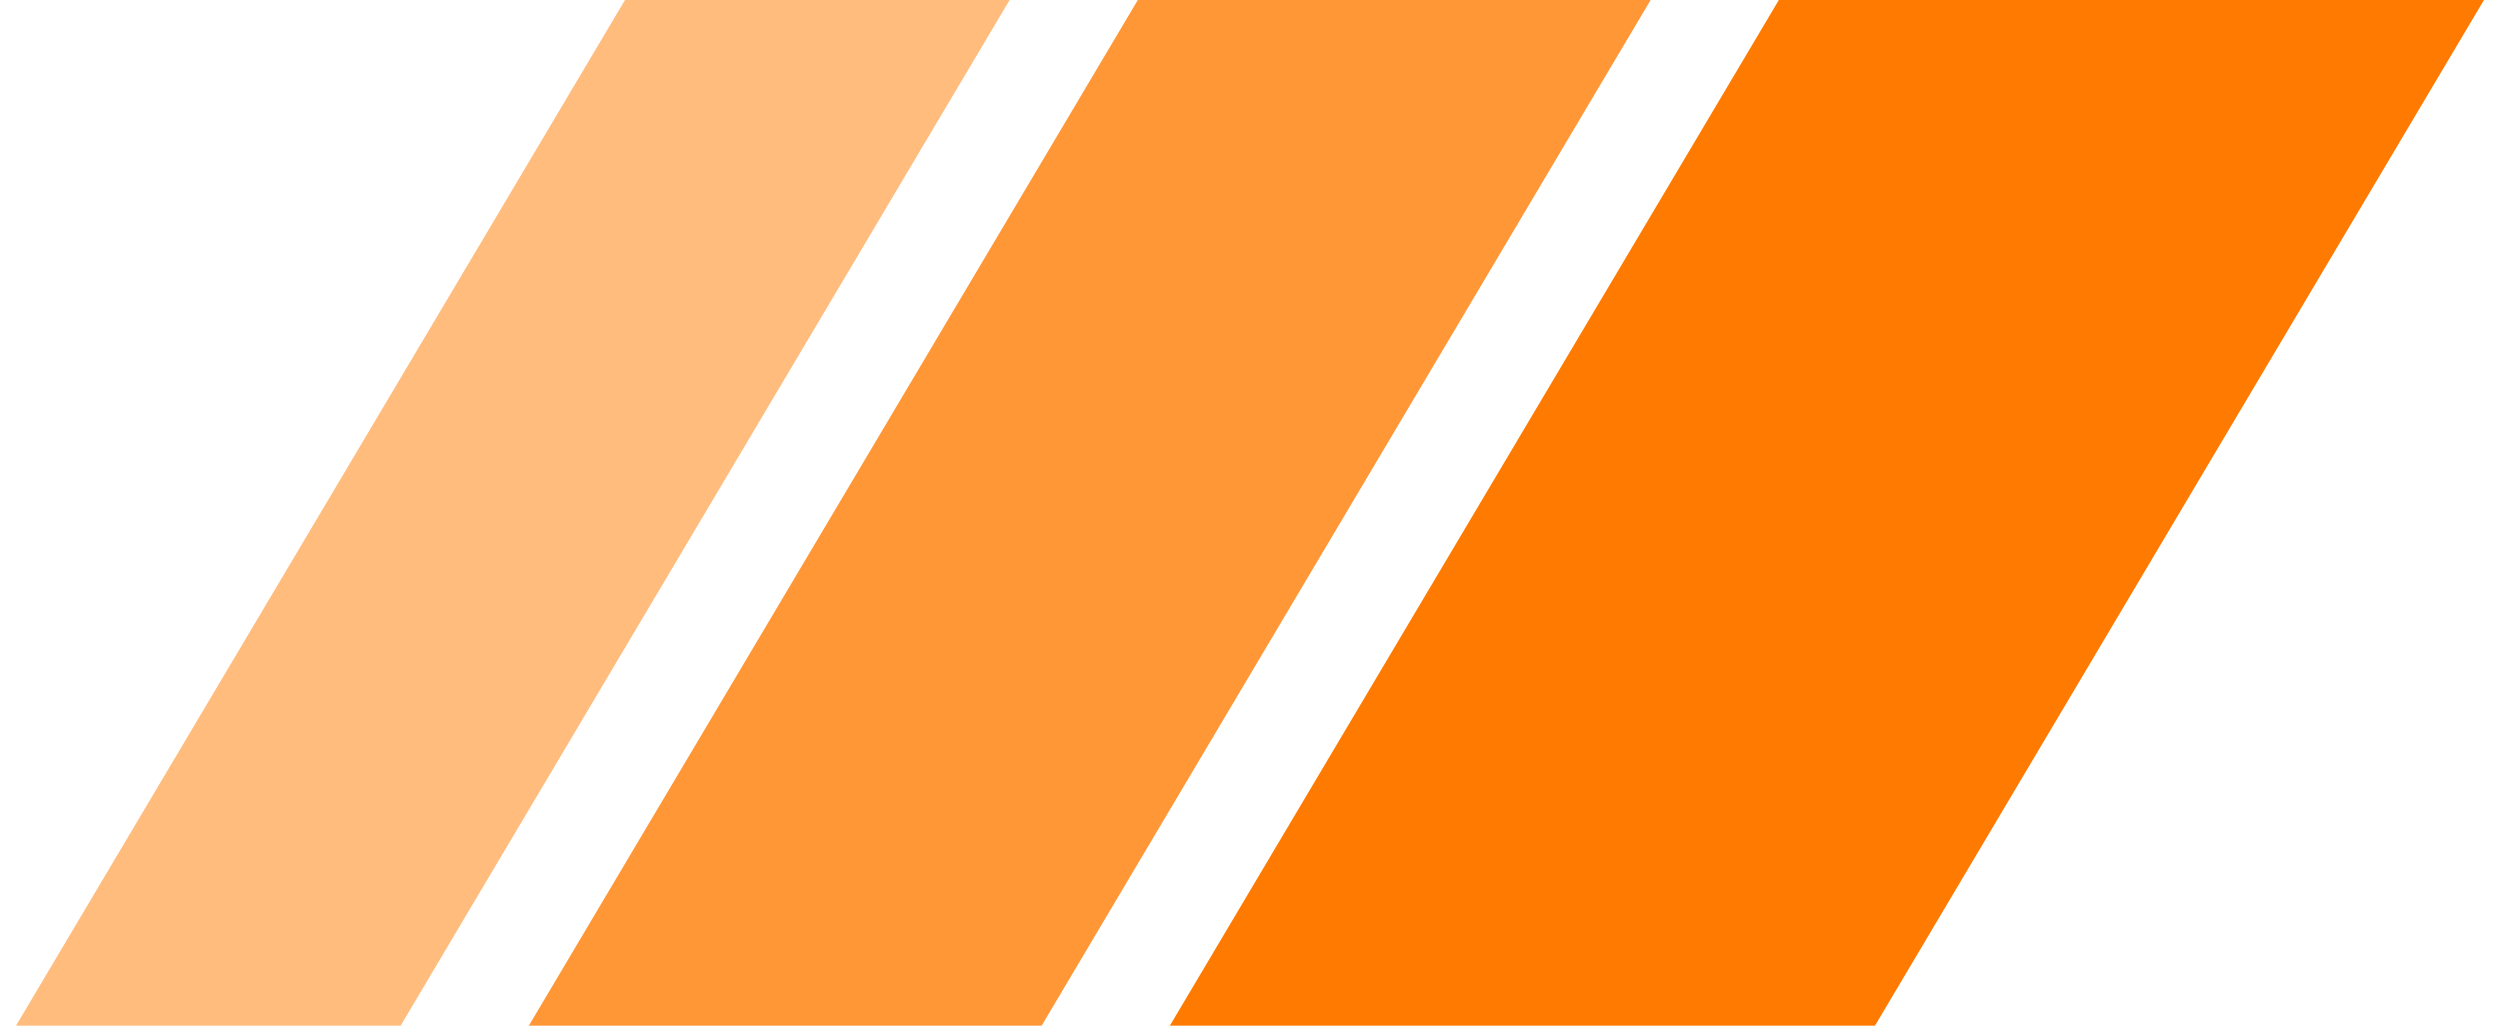
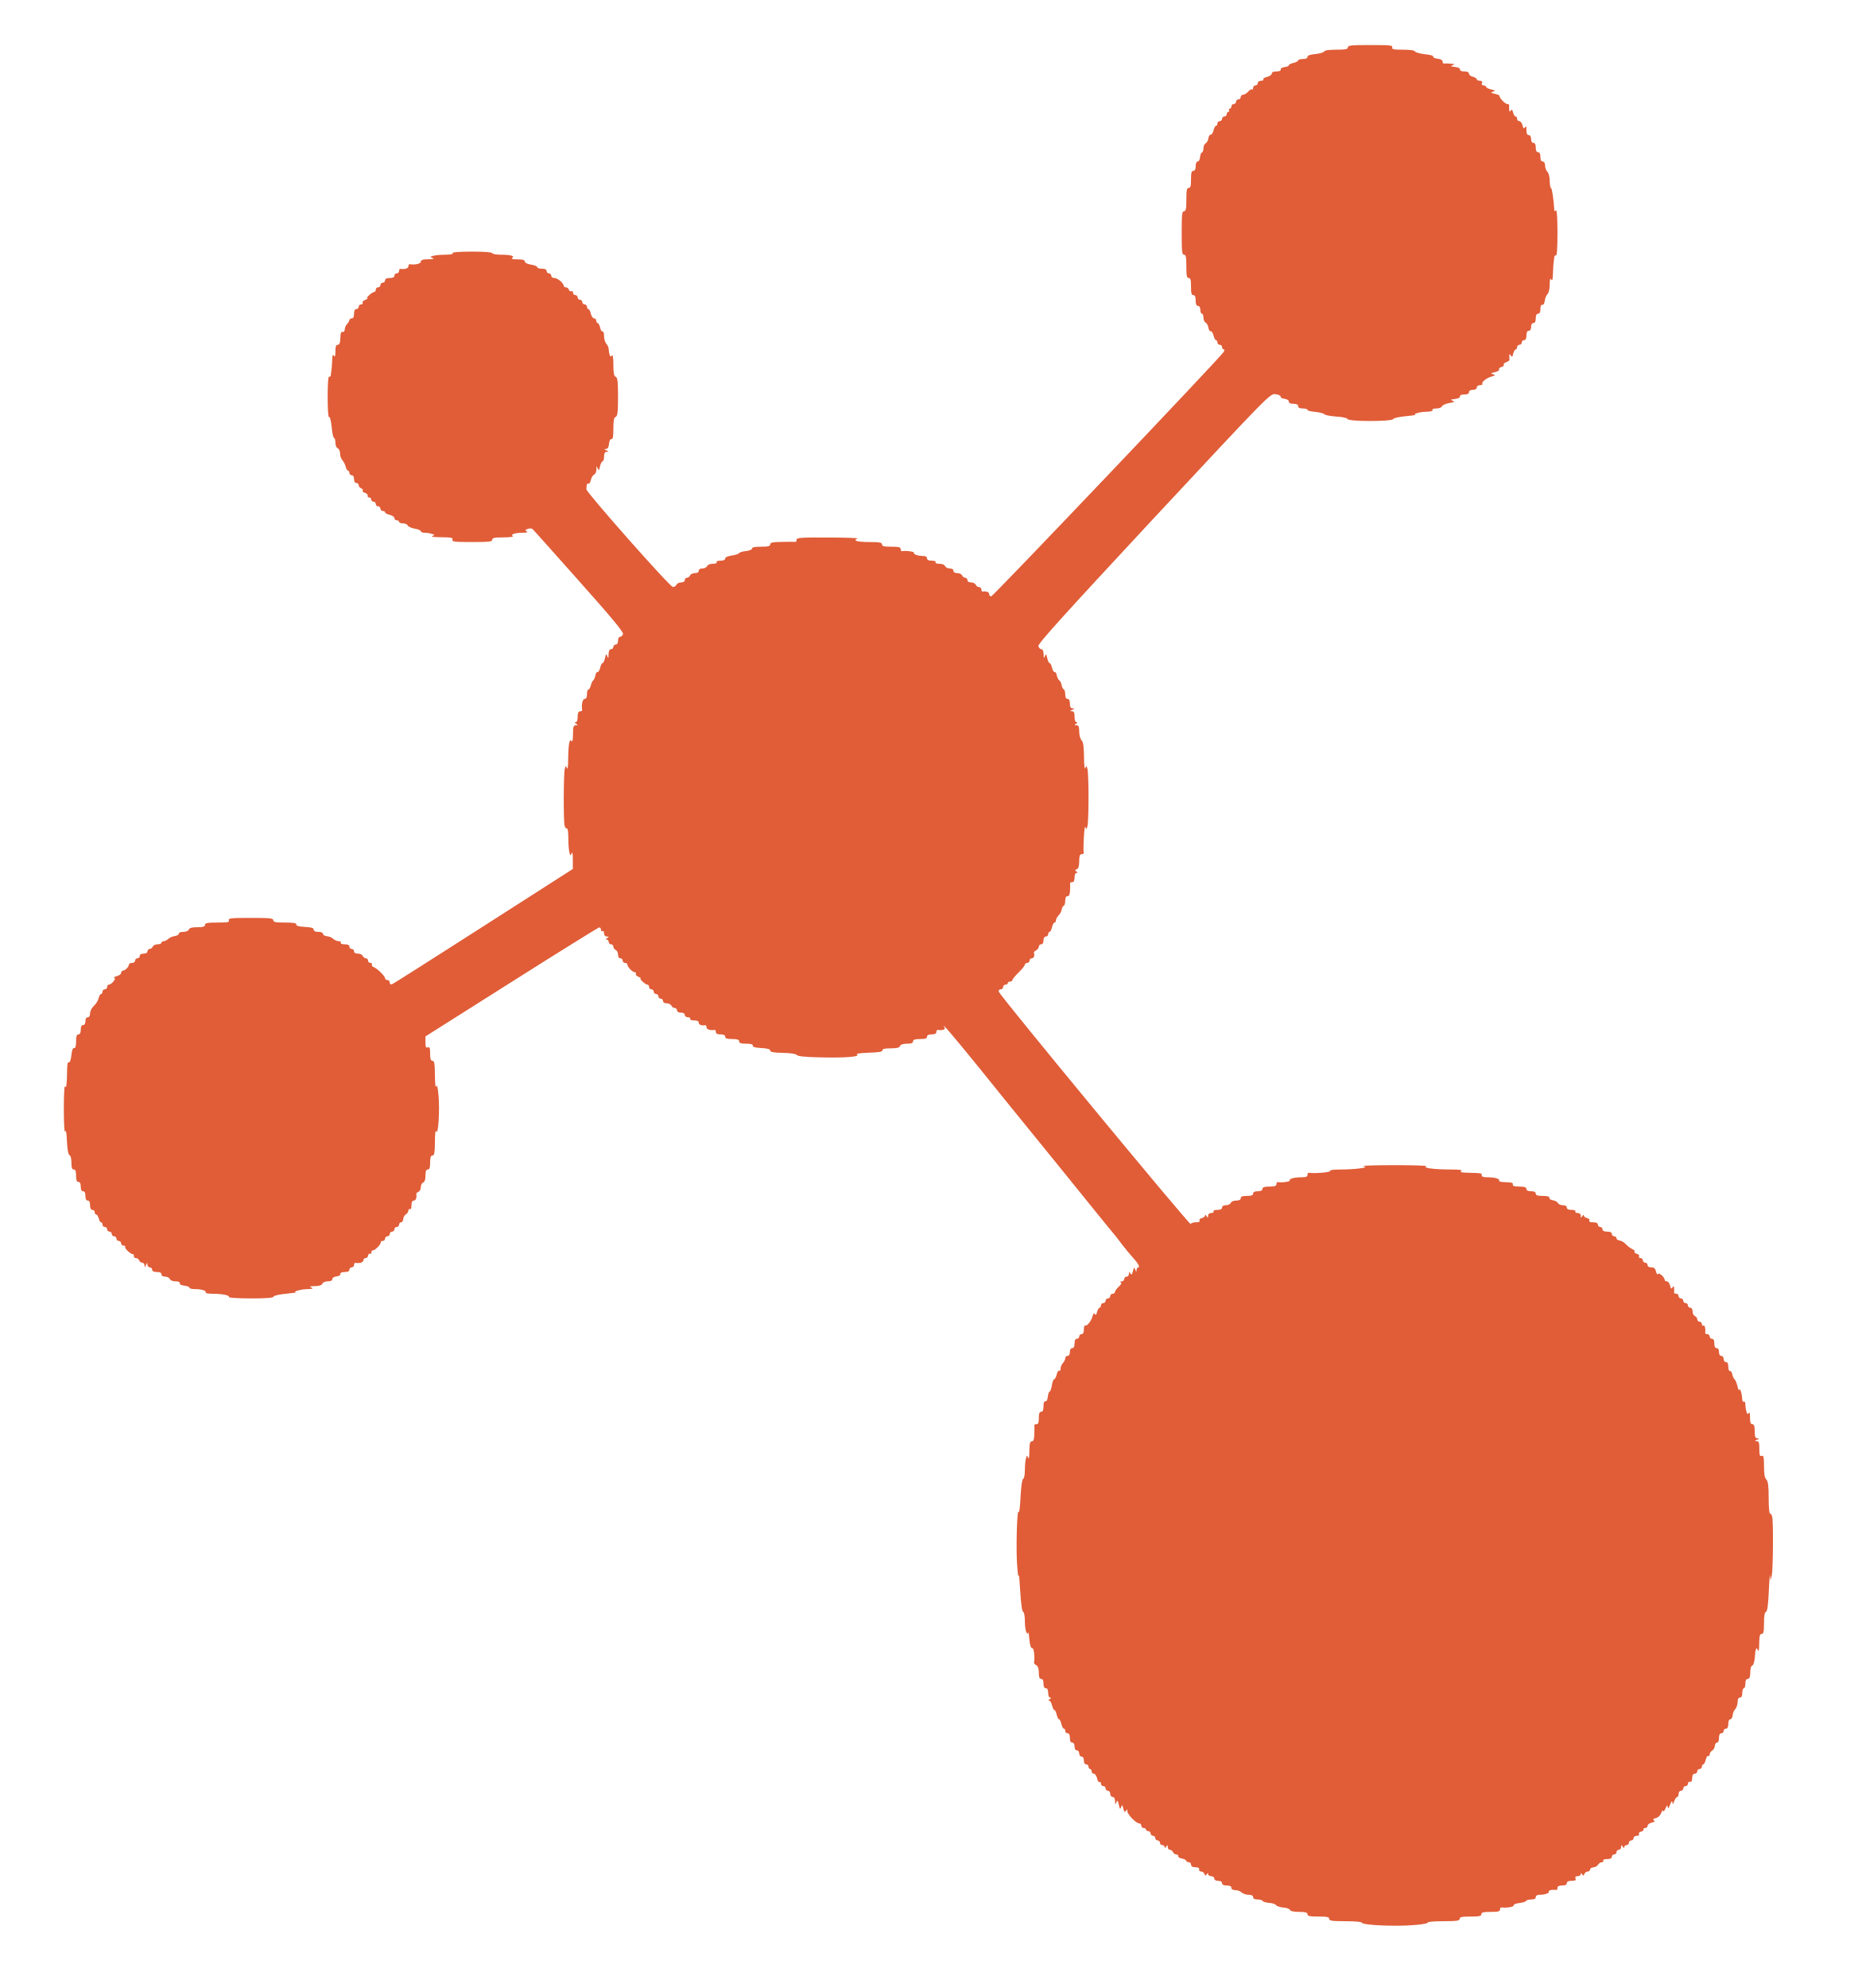
- <svg xmlns="http://www.w3.org/2000/svg" id="logo-38" width="78" height="32" viewBox="0 0 78 32" fill="none">
-   <path d="M55.5 0H77.5L58.5 32H36.5L55.5 0Z" class="ccustom" fill="#FF7A00" />
-   <path d="M35.5 0H51.5L32.5 32H16.5L35.5 0Z" class="ccompli1" fill="#FF9736" />
-   <path d="M19.5 0H31.5L12.5 32H0.5L19.5 0Z" class="ccompli2" fill="#FFBC7D" />
+ <svg xmlns="http://www.w3.org/2000/svg" width="1199" height="1280" preserveAspectRatio="xMidYMid meet">
+   <g class="layer">
+     <g fill="#000000" id="svg_1" transform="translate(0 1280) scale(0.1 -0.1)">
+       <path d="m8680,12495c0,-12 -15,-15 -74,-15c-46,0 -76,-4 -78,-11c-2,-6 -27,-14 -56,-17c-35,-3 -52,-9 -52,-18c0,-9 -11,-14 -30,-14c-16,0 -30,-4 -30,-9c0,-5 -13,-12 -30,-16c-16,-4 -30,-10 -30,-15c0,-5 -12,-10 -27,-12c-16,-2 -27,-8 -25,-15c1,-8 -9,-13 -28,-13c-19,0 -30,-5 -30,-14c0,-8 -14,-17 -30,-21c-17,-4 -28,-11 -24,-16c3,-5 -4,-9 -15,-9c-12,0 -21,-7 -21,-15c0,-8 -7,-15 -15,-15c-8,0 -15,-7 -15,-16c0,-8 -4,-13 -8,-10c-5,3 -16,-4 -25,-15c-9,-10 -24,-19 -32,-19c-8,0 -15,-7 -15,-15c0,-8 -7,-15 -15,-15c-8,0 -15,-7 -15,-15c0,-8 -7,-15 -15,-15c-8,0 -15,-7 -15,-15c0,-8 -5,-15 -11,-15c-5,0 -7,-4 -4,-10c3,-5 1,-10 -4,-10c-6,0 -11,-7 -11,-15c0,-8 -7,-15 -15,-15c-8,0 -15,-7 -15,-15c0,-8 -7,-15 -15,-15c-8,0 -15,-7 -15,-15c0,-8 -4,-15 -9,-15c-5,0 -12,-13 -16,-30c-4,-16 -12,-28 -18,-27c-6,1 -13,-9 -15,-23c-2,-14 -10,-29 -18,-33c-8,-4 -14,-19 -14,-32c0,-13 -4,-25 -10,-27c-5,-1 -11,-15 -12,-30c-1,-16 -8,-28 -15,-28c-8,0 -13,-12 -13,-30c0,-20 -5,-30 -15,-30c-12,0 -15,-13 -15,-55c0,-42 -3,-55 -15,-55c-12,0 -15,-15 -15,-75c0,-60 -3,-75 -15,-75c-13,0 -15,-22 -15,-140c0,-118 2,-140 15,-140c12,0 15,-15 15,-75c0,-60 3,-75 15,-75c12,0 15,-13 15,-55c0,-42 3,-55 15,-55c10,0 15,-11 15,-35c0,-24 5,-35 15,-35c9,0 15,-9 15,-25c0,-14 5,-25 10,-25c6,0 10,-11 10,-25c0,-13 6,-28 14,-32c8,-4 16,-19 18,-33c2,-14 9,-24 15,-23c6,1 14,-11 18,-27c4,-17 11,-30 16,-30c5,0 9,-7 9,-15c0,-8 7,-15 15,-15c8,0 15,-7 15,-15c0,-8 5,-15 11,-15c6,0 5,-7 -3,-19c-34,-48 -1483,-1571 -1495,-1571c-7,0 -13,7 -13,15c0,13 -18,20 -42,16c-5,0 -8,6 -8,14c0,8 -7,15 -15,15c-9,0 -18,7 -21,15c-4,8 -17,15 -30,15c-15,0 -24,6 -24,15c0,8 -6,15 -14,15c-8,0 -16,7 -20,15c-3,8 -17,15 -31,15c-16,0 -25,6 -25,15c0,9 -9,15 -24,15c-13,0 -26,7 -30,15c-3,9 -18,15 -36,15c-18,0 -29,4 -25,10c4,6 -7,10 -24,10c-21,0 -31,5 -31,15c0,9 -9,15 -22,15c-36,0 -68,11 -62,21c4,7 -51,15 -78,10c-5,0 -8,6 -8,14c0,12 -13,15 -60,15c-47,0 -60,3 -60,15c0,12 -16,15 -85,15c-76,0 -106,10 -72,23c6,3 -79,6 -190,6c-174,1 -203,-1 -203,-14c0,-8 -3,-14 -7,-14c-5,1 -43,1 -85,0c-62,-1 -78,-4 -78,-16c0,-12 -13,-15 -60,-15c-40,0 -59,-4 -57,-12c1,-6 -15,-13 -38,-16c-22,-2 -43,-8 -46,-14c-3,-5 -25,-12 -48,-15c-25,-4 -41,-11 -41,-19c0,-9 -11,-14 -31,-14c-17,0 -28,-4 -24,-10c4,-6 -7,-10 -25,-10c-18,0 -33,-6 -36,-15c-4,-8 -17,-15 -30,-15c-15,0 -24,-6 -24,-15c0,-9 -9,-15 -25,-15c-14,0 -28,-7 -31,-15c-4,-8 -12,-15 -20,-15c-8,0 -14,-7 -14,-15c0,-9 -9,-15 -24,-15c-13,0 -26,-7 -30,-15c-3,-8 -13,-15 -23,-14c-19,0 -559,611 -557,629c1,5 2,17 2,26c1,8 6,13 11,10c5,-4 12,7 16,23c3,16 13,32 21,35c8,3 14,18 15,33c0,24 1,25 8,8c7,-17 9,-16 15,13c4,17 12,32 17,32c5,0 9,14 9,30c0,22 5,30 18,31c14,0 14,2 -3,9c-16,7 -17,9 -3,9c11,1 18,11 20,34c2,19 8,31 16,30c9,-2 12,16 12,67c0,54 4,72 15,76c12,5 15,29 15,129c0,100 -3,124 -15,129c-11,4 -15,23 -15,78c0,44 -4,68 -9,60c-7,-11 -10,-10 -15,3c-3,9 -6,26 -6,37c0,10 -7,26 -15,34c-8,9 -15,31 -15,50c0,19 -4,33 -9,30c-5,-4 -12,7 -16,24c-4,16 -11,30 -16,30c-5,0 -9,7 -9,15c0,8 -6,15 -14,15c-8,0 -17,14 -21,30c-4,17 -11,30 -16,30c-5,0 -9,7 -9,15c0,8 -7,15 -15,15c-8,0 -15,7 -15,15c0,8 -7,15 -15,15c-8,0 -15,7 -15,15c0,8 -7,15 -15,15c-8,0 -15,7 -15,16c0,8 -5,12 -10,9c-6,-3 -13,1 -16,9c-3,9 -12,16 -20,16c-8,0 -14,5 -14,10c0,17 -39,50 -60,50c-11,0 -20,7 -20,15c0,8 -7,15 -15,15c-8,0 -15,7 -15,15c0,10 -10,15 -30,15c-16,0 -30,4 -30,10c0,5 -18,13 -40,16c-24,4 -40,12 -40,20c0,10 -14,14 -47,14c-30,0 -43,3 -35,9c20,13 -9,21 -74,21c-30,0 -54,5 -54,10c0,6 -50,10 -131,10c-84,0 -128,-4 -124,-10c4,-6 -14,-10 -47,-10c-29,0 -64,-3 -77,-7c-23,-6 -23,-7 -5,-14c13,-5 4,-8 -28,-8c-36,-1 -48,-5 -48,-16c0,-13 -38,-22 -72,-16c-5,0 -8,-6 -8,-14c0,-13 -25,-21 -52,-16c-5,0 -8,-6 -8,-14c0,-8 -7,-15 -15,-15c-8,0 -15,-7 -15,-15c0,-10 -10,-15 -30,-15c-20,0 -30,-5 -30,-15c0,-8 -7,-15 -15,-15c-8,0 -15,-7 -15,-15c0,-8 -7,-15 -15,-15c-8,0 -15,-7 -15,-15c0,-8 -5,-15 -10,-15c-14,0 -57,-40 -44,-41c5,0 -1,-4 -14,-10c-13,-5 -20,-13 -17,-19c3,-5 -1,-10 -9,-10c-9,0 -16,-7 -16,-15c0,-8 -7,-15 -15,-15c-10,0 -15,-10 -15,-30c0,-20 -5,-30 -15,-30c-8,0 -15,-5 -15,-11c0,-6 -7,-17 -15,-25c-8,-9 -15,-24 -15,-35c0,-10 -5,-18 -12,-16c-13,2 -15,-4 -17,-53c-1,-19 -6,-30 -16,-30c-11,0 -15,-11 -15,-42c0,-32 -3,-39 -10,-28c-7,11 -10,2 -11,-32c-1,-27 -3,-52 -4,-58c-1,-5 -3,-19 -4,-31c0,-11 -5,-17 -11,-14c-6,4 -10,-42 -10,-130c0,-82 4,-134 9,-130c6,3 13,-25 17,-65c3,-38 11,-70 15,-70c5,0 9,-14 9,-30c0,-18 6,-33 15,-36c8,-4 15,-18 15,-34c0,-16 7,-35 15,-43c7,-8 17,-26 21,-41c3,-14 10,-26 15,-26c5,0 9,-7 9,-15c0,-8 7,-15 15,-15c9,0 15,-9 15,-25c0,-16 6,-25 15,-25c8,0 15,-6 15,-14c0,-8 7,-17 16,-20c8,-3 13,-10 10,-15c-3,-5 3,-11 14,-14c11,-3 19,-11 18,-19c-2,-7 3,-12 10,-11c6,2 12,-4 12,-12c0,-8 7,-15 15,-15c8,0 15,-7 15,-15c0,-8 7,-15 15,-15c8,0 15,-7 15,-15c0,-8 7,-15 15,-15c8,0 15,-4 15,-9c0,-5 13,-12 30,-16c16,-4 30,-13 30,-21c0,-8 7,-14 15,-14c8,0 15,-4 15,-10c0,-5 11,-10 25,-10c14,0 28,-6 31,-14c3,-7 23,-16 45,-20c21,-3 39,-11 39,-16c0,-6 10,-10 23,-10c12,0 33,-3 46,-7c23,-6 23,-7 5,-14c-11,-5 12,-8 58,-8c65,-1 76,-3 72,-16c-5,-13 13,-15 125,-15c110,0 131,2 131,15c0,12 15,15 73,15c43,0 67,4 59,9c-17,10 16,21 68,21c24,0 31,3 21,9c-11,7 -9,10 9,16c12,4 26,3 30,-2c5,-4 139,-154 298,-333c206,-231 288,-329 284,-342c-2,-10 -11,-18 -18,-18c-8,0 -14,-10 -14,-25c0,-16 -6,-25 -15,-25c-8,0 -15,-7 -15,-15c0,-8 -7,-15 -15,-15c-10,0 -15,-11 -16,-32c0,-27 -2,-29 -8,-13c-7,17 -9,16 -15,-12c-4,-18 -11,-33 -16,-33c-5,0 -11,-13 -15,-30c-4,-16 -11,-28 -17,-27c-6,1 -12,-9 -14,-23c-3,-13 -9,-27 -13,-30c-5,-3 -13,-18 -16,-33c-4,-15 -11,-27 -16,-27c-5,0 -9,-13 -9,-30c0,-20 -5,-30 -15,-30c-13,0 -22,-38 -16,-72c0,-5 -6,-8 -14,-8c-10,0 -15,-11 -15,-35c0,-21 -5,-35 -12,-35c-9,0 -8,-4 2,-10c13,-8 12,-10 -2,-10c-15,0 -18,-10 -18,-57c0,-36 -4,-53 -9,-45c-13,21 -21,-20 -22,-113c0,-48 -3,-72 -8,-61c-7,18 -8,18 -14,-5c-8,-30 -9,-336 -1,-366c4,-13 10,-20 15,-17c5,3 9,-25 9,-63c0,-37 3,-79 7,-92c6,-23 7,-23 14,-5c5,12 8,-3 8,-41l0,-60l-573,-367c-315,-202 -580,-370 -589,-374c-12,-4 -17,-1 -17,10c0,9 -7,16 -15,16c-8,0 -15,5 -15,11c0,14 -50,63 -73,72c-10,4 -15,11 -12,17c3,5 -1,10 -9,10c-9,0 -16,7 -16,15c0,8 -6,15 -14,15c-8,0 -16,7 -20,15c-3,8 -17,15 -31,15c-16,0 -25,6 -25,15c0,8 -7,15 -15,15c-8,0 -15,7 -15,15c0,10 -10,15 -31,15c-17,0 -28,4 -24,10c3,6 -3,10 -14,10c-11,0 -26,7 -35,15c-8,8 -26,16 -40,17c-14,1 -26,8 -26,15c0,8 -12,13 -30,13c-20,0 -30,5 -30,15c0,10 -15,15 -57,17c-40,2 -57,7 -55,16c1,9 -18,12 -73,12c-60,0 -75,3 -75,15c0,13 -23,15 -146,15c-126,0 -145,-2 -140,-15c4,-13 -8,-15 -74,-15c-64,0 -80,-3 -80,-15c0,-11 -12,-15 -49,-15c-34,0 -51,-4 -55,-15c-3,-9 -18,-15 -36,-15c-17,0 -29,-5 -28,-11c2,-6 -10,-13 -26,-16c-16,-2 -35,-11 -43,-19c-8,-7 -21,-14 -29,-14c-8,0 -14,-4 -14,-10c0,-5 -11,-10 -25,-10c-14,0 -28,-7 -31,-15c-4,-8 -12,-15 -20,-15c-8,0 -14,-7 -14,-15c0,-9 -9,-15 -25,-15c-16,0 -25,-6 -25,-15c0,-8 -7,-15 -15,-15c-8,0 -15,-7 -15,-15c0,-8 -9,-15 -20,-15c-11,0 -20,-5 -20,-11c0,-14 -25,-39 -39,-39c-6,0 -11,-6 -11,-14c0,-8 -12,-17 -28,-21c-15,-4 -22,-9 -15,-12c13,-5 -20,-43 -37,-43c-6,0 -10,-7 -10,-15c0,-8 -7,-15 -15,-15c-8,0 -15,-7 -15,-15c0,-8 -4,-15 -9,-15c-5,0 -12,-12 -16,-27c-3,-15 -17,-37 -31,-50c-13,-12 -24,-33 -24,-48c0,-16 -6,-25 -15,-25c-9,0 -15,-9 -15,-25c0,-16 -6,-25 -15,-25c-10,0 -15,-10 -15,-30c0,-20 -5,-30 -15,-30c-11,0 -15,-12 -15,-45c0,-31 -4,-44 -12,-43c-9,2 -15,-14 -18,-45c-3,-26 -9,-47 -15,-47c-12,0 -12,0 -14,-97c-2,-54 -5,-72 -11,-58c-5,12 -9,-44 -9,-145c0,-92 4,-156 8,-145c6,13 10,-9 12,-64c3,-55 9,-86 17,-89c7,-2 12,-22 12,-48c0,-32 4,-44 15,-44c11,0 15,-11 15,-40c0,-29 4,-40 15,-40c10,0 15,-10 15,-30c0,-20 5,-30 15,-30c10,0 15,-10 15,-30c0,-20 5,-30 15,-30c10,0 15,-10 15,-30c0,-20 5,-30 15,-30c8,0 15,-7 15,-15c0,-8 4,-15 10,-15c5,0 12,-11 16,-25c3,-14 10,-25 15,-25c5,0 9,-7 9,-15c0,-8 7,-15 15,-15c8,0 15,-7 15,-15c0,-8 7,-15 15,-15c8,0 15,-7 15,-15c0,-8 7,-15 15,-15c8,0 15,-7 15,-15c0,-8 7,-15 15,-15c8,0 15,-7 15,-15c0,-8 7,-15 16,-15c8,0 13,-4 10,-8c-5,-9 33,-46 49,-47c6,-1 9,-6 7,-13c-1,-7 5,-12 13,-12c9,0 18,-7 21,-15c4,-8 12,-15 20,-15c8,0 14,-8 15,-17c0,-15 2,-15 9,2c7,17 9,17 9,3c1,-10 8,-18 16,-18c8,0 15,-7 15,-15c0,-10 10,-15 30,-15c20,0 30,-5 30,-15c0,-9 9,-15 24,-15c13,0 26,-7 30,-15c3,-9 18,-15 36,-15c19,0 29,-5 28,-12c-2,-8 10,-14 30,-16c17,-2 32,-7 32,-13c0,-5 15,-9 33,-9c44,0 78,-10 71,-21c-3,-5 17,-9 44,-9c63,0 113,-10 106,-21c-3,-5 59,-9 140,-9c101,0 145,3 148,12c2,6 36,14 79,18c41,4 70,8 64,9c-21,5 32,20 75,21c35,1 40,3 25,10c-15,7 -10,9 23,9c28,1 45,6 48,16c4,9 19,15 35,15c19,0 29,5 29,14c0,9 12,16 28,18c15,2 26,8 24,15c-1,8 9,13 28,13c20,0 30,5 30,15c0,8 7,15 15,15c8,0 15,7 15,15c0,8 3,14 8,14c27,-5 52,3 52,16c0,8 7,15 15,15c8,0 15,7 15,15c0,8 6,14 13,13c6,-2 11,3 9,10c-1,6 4,12 11,12c14,0 53,41 49,53c-1,4 5,7 13,7c8,0 15,7 15,15c0,8 7,15 15,15c8,0 15,7 15,15c0,8 7,15 15,15c8,0 15,7 15,15c0,8 7,15 15,15c8,0 15,7 15,15c0,8 6,15 13,15c7,0 13,10 14,22c1,12 9,26 18,30c8,5 15,16 15,24c0,8 5,12 10,9c6,-4 10,7 10,24c0,21 5,31 15,31c13,0 20,18 16,43c-1,4 6,10 14,13c8,4 15,17 15,30c0,14 7,27 15,30c10,4 15,20 15,45c0,28 4,39 15,39c11,0 15,12 15,45c0,33 4,45 15,45c12,0 15,17 16,88c0,53 3,79 8,67c13,-31 24,142 15,232c-5,54 -9,72 -15,58c-4,-12 -8,17 -8,73c-1,75 -4,92 -16,92c-11,0 -15,12 -15,46c0,37 -3,45 -15,40c-12,-4 -15,3 -15,33l0,38l552,349c303,192 558,350 565,352c7,2 13,-4 13,-13c0,-9 4,-13 10,-10c6,3 10,-3 10,-14c0,-13 7,-21 18,-21c14,0 15,-2 2,-10c-10,-6 -11,-10 -2,-10c6,0 12,-7 12,-15c0,-8 7,-15 15,-15c8,0 15,-7 15,-15c0,-9 7,-18 15,-21c8,-4 15,-17 15,-30c0,-15 6,-24 15,-24c8,0 15,-7 15,-15c0,-8 7,-15 15,-15c8,0 15,-4 15,-10c0,-15 33,-50 48,-50c7,0 10,-5 7,-10c-3,-6 4,-14 17,-19c13,-6 19,-10 14,-10c-13,-1 30,-41 44,-41c5,0 10,-7 10,-15c0,-8 7,-15 15,-15c8,0 15,-7 15,-15c0,-8 7,-15 15,-15c8,0 15,-7 15,-15c0,-8 7,-15 15,-15c8,0 15,-7 15,-15c0,-9 9,-15 24,-15c13,0 26,-7 30,-15c3,-8 12,-15 21,-15c8,0 15,-7 15,-15c0,-9 9,-15 25,-15c16,0 25,-6 25,-15c0,-8 9,-15 21,-15c11,0 17,-4 14,-10c-4,-6 7,-10 24,-10c21,0 31,-5 31,-15c0,-13 18,-20 43,-16c4,0 7,-6 7,-14c0,-13 25,-21 53,-16c4,0 7,-6 7,-14c0,-10 10,-15 30,-15c20,0 30,-5 30,-15c0,-11 12,-15 45,-15c33,0 45,-4 45,-15c0,-11 12,-15 45,-15c31,0 44,-4 43,-12c-2,-9 15,-14 55,-16c39,-2 57,-7 57,-16c0,-10 22,-14 82,-15c51,-1 85,-7 90,-14c5,-8 53,-13 150,-15c157,-4 260,4 237,18c-9,6 20,10 76,12c65,2 89,6 88,16c-2,8 13,12 52,12c40,0 57,4 61,15c4,10 20,15 45,15c28,0 39,4 39,15c0,11 12,15 45,15c33,0 45,4 45,15c0,10 10,15 30,15c20,0 30,5 30,15c0,8 3,14 8,14c27,-5 52,2 46,13c-30,48 47,-42 232,-270c118,-147 223,-276 232,-287c39,-47 461,-568 531,-655c42,-52 82,-101 89,-109c8,-8 32,-39 55,-70c23,-30 55,-69 70,-85c36,-39 51,-66 37,-66c-5,0 -10,-8 -11,-17c0,-16 -1,-15 -8,2c-7,17 -9,16 -15,-10c-6,-22 -9,-26 -17,-14c-7,12 -9,11 -9,-3c0,-10 -7,-18 -15,-18c-8,0 -15,-7 -15,-15c0,-8 -8,-15 -17,-16c-10,0 -13,-3 -6,-6c8,-3 4,-12 -12,-27c-14,-13 -25,-28 -25,-35c0,-6 -7,-11 -15,-11c-8,0 -15,-7 -15,-15c0,-8 -7,-15 -15,-15c-8,0 -15,-7 -15,-15c0,-8 -7,-15 -15,-15c-8,0 -15,-7 -15,-15c0,-8 -4,-15 -9,-15c-5,0 -12,-12 -16,-27c-4,-19 -9,-23 -14,-14c-6,9 -10,5 -15,-13c-8,-31 -36,-67 -48,-60c-4,3 -8,-9 -8,-25c0,-21 -5,-31 -15,-31c-8,0 -15,-7 -15,-15c0,-8 -7,-15 -15,-15c-10,0 -15,-10 -15,-30c0,-20 -5,-30 -15,-30c-9,0 -15,-9 -15,-25c0,-16 -6,-25 -15,-25c-8,0 -15,-7 -15,-16c0,-8 -7,-22 -15,-30c-8,-9 -15,-24 -15,-35c0,-11 -4,-18 -9,-15c-5,4 -12,-7 -16,-24c-4,-16 -11,-30 -16,-30c-5,0 -12,-18 -15,-40c-4,-22 -10,-40 -15,-40c-4,0 -9,-15 -11,-32c-2,-20 -8,-32 -15,-30c-9,1 -13,-10 -13,-33c0,-24 -5,-35 -15,-35c-11,0 -15,-11 -15,-40c0,-29 -4,-40 -15,-40c-8,0 -14,-3 -14,-7c1,-5 1,-29 0,-55c-1,-36 -5,-48 -16,-48c-12,0 -15,-14 -16,-62c0,-40 -3,-56 -8,-44c-7,18 -8,18 -14,-5c-4,-13 -7,-47 -7,-76c0,-29 -5,-53 -11,-55c-7,-2 -13,-48 -17,-118c-3,-63 -8,-106 -12,-95c-10,29 -18,-227 -10,-340c4,-55 8,-86 10,-70c2,17 6,-28 10,-100c5,-81 12,-131 19,-133c6,-2 11,-27 11,-60c0,-31 5,-64 10,-72c9,-13 10,-13 12,0c1,8 4,-12 7,-45c4,-40 10,-59 19,-57c10,2 17,-53 11,-95c0,-3 6,-10 15,-15c10,-6 16,-23 16,-48c0,-29 4,-40 15,-40c10,0 15,-10 15,-30c0,-20 5,-30 15,-30c10,0 15,-10 15,-30c0,-17 5,-30 13,-30c8,0 7,-4 -3,-10c-9,-6 -10,-10 -3,-10c6,0 14,-13 18,-30c4,-16 10,-30 15,-30c5,0 11,-14 15,-30c4,-17 10,-30 15,-30c5,0 11,-13 15,-30c4,-16 11,-30 16,-30c5,0 9,-7 9,-15c0,-8 7,-15 15,-15c10,0 15,-10 15,-30c0,-20 5,-30 15,-30c9,0 15,-9 15,-25c0,-16 6,-25 15,-25c8,0 15,-9 15,-20c0,-11 7,-20 15,-20c9,0 15,-9 15,-25c0,-16 6,-25 15,-25c8,0 15,-7 15,-15c0,-8 5,-15 10,-15c6,0 10,-7 10,-15c0,-8 6,-15 14,-15c8,0 17,-14 21,-30c4,-17 11,-28 16,-24c5,3 9,-2 9,-10c0,-9 7,-16 15,-16c8,0 15,-7 15,-15c0,-8 7,-15 15,-15c8,0 15,-9 15,-20c0,-11 7,-20 15,-20c10,0 15,-10 16,-27c0,-24 1,-25 8,-8c7,17 9,15 16,-15c6,-29 9,-32 15,-15c6,17 8,16 14,-10c6,-22 9,-26 17,-14c7,12 9,11 9,-3c0,-20 56,-78 76,-78c8,0 14,-7 14,-15c0,-8 7,-15 15,-15c8,0 15,-4 15,-10c0,-5 7,-10 15,-10c8,0 15,-7 15,-15c0,-8 7,-15 15,-15c8,0 15,-7 15,-15c0,-8 7,-15 15,-15c8,0 15,-7 15,-15c0,-8 7,-15 15,-15c8,0 15,-6 15,-12c0,-9 4,-8 10,2c8,13 10,12 10,-2c0,-10 6,-18 14,-18c8,0 16,-7 20,-15c3,-8 12,-15 21,-15c8,0 14,-5 13,-11c-2,-6 8,-13 22,-15c14,-3 27,-9 28,-14c2,-6 10,-10 18,-10c8,0 14,-7 14,-15c0,-8 7,-16 15,-16c35,-3 40,-5 37,-17c-1,-7 5,-12 13,-12c9,0 18,-7 22,-16c5,-13 7,-13 14,-2c7,10 9,10 9,1c0,-7 9,-13 20,-13c11,0 20,-7 20,-15c0,-9 9,-15 25,-15c16,0 25,-6 25,-15c0,-10 10,-15 30,-15c20,0 30,-5 30,-15c0,-9 10,-15 26,-15c14,0 32,-7 40,-15c9,-8 29,-15 45,-15c19,0 29,-5 29,-15c0,-10 10,-15 29,-15c16,0 31,-4 33,-10c2,-5 20,-10 41,-12c21,-1 41,-8 45,-15c4,-6 25,-13 46,-15c21,-1 40,-8 43,-15c3,-8 24,-13 59,-13c41,0 54,-4 54,-15c0,-12 14,-15 70,-15c56,0 70,-3 70,-15c0,-12 18,-15 104,-15c66,0 106,-4 108,-11c5,-14 210,-24 331,-14c54,4 95,11 91,16c-3,5 40,9 100,9c88,0 106,3 106,15c0,12 14,15 70,15c56,0 70,3 70,15c0,12 13,15 60,15c47,0 60,3 60,15c0,8 3,14 8,14c31,-5 82,3 80,13c-2,6 14,13 37,15c22,3 42,9 43,14c2,5 17,9 33,9c19,0 29,5 29,15c0,9 9,15 23,15c35,0 67,11 61,21c-4,8 25,14 49,10c4,0 7,6 7,14c0,10 10,15 30,15c20,0 30,5 30,15c0,10 10,15 31,15c24,0 30,4 25,15c-4,10 1,15 14,15c11,0 20,6 20,13c0,9 2,9 9,-1c7,-11 9,-11 14,2c4,9 13,16 22,16c8,0 15,6 15,13c0,7 10,13 22,14c12,1 26,9 30,18c5,8 16,15 24,15c8,0 12,5 9,10c-4,6 7,10 24,10c21,0 31,5 31,15c0,8 7,15 15,15c8,0 15,7 15,15c0,8 7,15 15,15c8,0 15,8 15,18c0,14 2,15 10,2c6,-10 10,-11 10,-2c0,6 7,12 15,12c8,0 15,7 15,15c0,8 7,15 15,15c8,0 15,7 15,15c0,8 9,15 21,15c12,0 17,4 14,11c-4,6 2,13 14,16c11,3 18,9 15,14c-3,5 2,9 10,9c9,0 16,6 16,14c0,8 12,17 27,21c19,4 23,9 14,14c-9,6 -6,10 12,15c15,3 29,17 35,33c6,16 11,21 12,13c1,-8 8,-1 15,15c11,24 14,26 15,10c1,-14 6,-9 15,15c10,25 14,29 15,15c1,-16 3,-15 12,8c5,15 14,27 19,27c5,0 9,9 9,20c0,11 7,20 15,20c8,0 15,7 15,15c0,8 7,15 15,15c8,0 15,7 15,15c0,8 5,14 12,13c12,-3 14,2 17,37c0,8 8,15 16,15c8,0 15,7 15,15c0,8 7,15 15,15c8,0 15,7 15,15c0,8 4,15 9,15c5,0 12,14 16,30c4,17 11,28 16,24c5,-3 9,2 9,10c0,8 7,19 15,24c9,4 17,18 18,30c1,12 7,22 14,22c8,0 13,12 13,30c0,20 5,30 15,30c8,0 15,7 15,15c0,8 7,15 15,15c10,0 15,10 15,30c0,18 5,30 13,30c7,0 14,12 15,26c1,14 9,32 17,40c8,9 15,29 15,45c0,19 5,29 15,29c10,0 15,10 15,30c0,17 5,30 10,30c6,0 10,14 10,30c0,20 5,30 15,30c10,0 15,11 16,30c2,46 3,50 16,58c6,4 12,27 14,52c3,55 10,70 20,44c5,-12 8,4 8,44c1,48 4,62 16,62c12,0 15,14 15,69c0,47 4,71 13,73c8,3 14,44 18,134c3,71 7,116 8,99l3,-30l8,30c8,35 11,337 3,377c-3,15 -9,25 -14,22c-5,-3 -9,41 -9,100c0,80 -4,108 -15,120c-11,10 -15,36 -15,86c0,60 -3,71 -15,66c-12,-4 -15,4 -15,44c0,41 -3,50 -17,51c-15,0 -15,2 2,9c17,7 17,9 3,9c-14,1 -18,10 -18,46c0,33 -4,45 -15,45c-11,0 -15,11 -15,43c0,27 -3,37 -9,29c-6,-10 -10,-8 -14,10c-4,12 -7,33 -7,46c0,13 -4,20 -10,17c-6,-4 -10,6 -11,22c-1,33 -17,77 -19,53c-1,-8 -6,3 -11,25c-5,21 -14,42 -19,45c-5,3 -11,17 -14,30c-2,14 -9,24 -15,22c-6,-1 -11,11 -11,28c0,20 -5,30 -15,30c-8,0 -15,9 -15,20c0,11 -7,20 -15,20c-9,0 -15,9 -15,25c0,16 -6,25 -15,25c-10,0 -15,10 -15,30c0,20 -5,30 -15,30c-8,0 -15,7 -15,15c0,8 -7,15 -15,15c-8,0 -14,3 -14,8c4,24 -2,52 -11,47c-5,-3 -10,1 -10,9c0,9 -7,16 -15,16c-8,0 -15,7 -15,15c0,9 -7,18 -15,21c-8,4 -15,17 -15,30c0,15 -6,24 -15,24c-8,0 -15,7 -15,15c0,8 -7,15 -15,15c-8,0 -15,7 -15,15c0,8 -7,15 -15,15c-8,0 -15,7 -15,15c0,8 -7,15 -15,15c-8,0 -14,3 -14,8c1,4 1,16 0,27c-1,16 -3,17 -10,6c-8,-12 -11,-9 -16,12c-4,15 -13,27 -21,27c-8,0 -14,5 -14,10c0,17 -38,50 -43,37c-3,-7 -8,0 -12,15c-5,21 -13,28 -31,28c-15,0 -24,6 -24,15c0,8 -7,15 -15,15c-8,0 -15,7 -15,15c0,8 -7,15 -16,15c-8,0 -12,5 -9,11c4,6 -2,13 -14,16c-11,3 -18,9 -15,14c3,5 -3,12 -13,16c-10,4 -28,17 -41,30c-12,14 -31,25 -42,26c-11,1 -20,7 -20,14c0,7 -7,13 -15,13c-8,0 -15,7 -15,15c0,10 -10,15 -30,15c-20,0 -30,5 -30,15c0,8 -7,15 -15,15c-8,0 -15,7 -15,15c0,10 -10,15 -31,15c-19,0 -28,4 -24,11c4,6 -2,13 -14,16c-12,3 -21,10 -21,17c0,6 -5,4 -10,-4c-8,-13 -10,-12 -10,3c0,10 -8,17 -21,17c-11,0 -17,5 -14,10c4,6 -7,10 -24,10c-21,0 -31,5 -31,15c0,9 -9,15 -25,15c-13,0 -28,6 -32,14c-4,8 -19,16 -33,18c-14,2 -24,9 -22,16c1,8 -13,12 -43,12c-33,0 -45,4 -45,15c0,10 -10,15 -30,15c-20,0 -30,5 -30,15c0,11 -12,15 -45,15c-30,0 -44,4 -43,12c3,13 -3,15 -58,17c-19,0 -33,5 -30,10c7,11 -28,21 -77,21c-23,0 -36,4 -35,12c3,14 -1,15 -84,17c-45,1 -59,4 -48,11c10,7 -10,10 -66,10c-107,0 -185,10 -159,21c11,4 -81,7 -205,7c-124,0 -214,-3 -200,-7c21,-6 18,-8 -24,-14c-27,-4 -82,-7 -123,-7c-47,0 -72,-4 -68,-10c5,-8 -102,-17 -137,-11c-5,0 -8,-6 -8,-14c0,-11 -11,-15 -37,-15c-49,0 -84,-10 -77,-21c4,-7 -51,-15 -78,-10c-5,0 -8,-6 -8,-14c0,-11 -12,-15 -45,-15c-33,0 -45,-4 -45,-15c0,-10 -10,-15 -30,-15c-20,0 -30,-5 -30,-15c0,-11 -11,-15 -40,-15c-29,0 -40,-4 -40,-15c0,-10 -10,-15 -29,-15c-16,0 -31,-6 -35,-15c-3,-8 -17,-15 -31,-15c-16,0 -25,-6 -25,-15c0,-10 -10,-15 -31,-15c-17,0 -28,-4 -24,-10c3,-5 -3,-10 -14,-10c-13,0 -21,-7 -21,-17c0,-15 -2,-16 -10,-3c-5,8 -10,10 -10,4c0,-7 -9,-14 -21,-17c-12,-3 -18,-10 -14,-16c4,-7 -5,-11 -24,-11c-16,0 -31,-5 -33,-11c-4,-13 -1231,1472 -1236,1496c-2,8 3,15 12,15c9,0 16,7 16,15c0,8 7,15 15,15c8,0 15,5 15,10c0,6 7,10 15,10c8,0 15,5 15,10c0,6 18,27 40,49c22,21 40,44 40,50c0,6 7,11 15,11c8,0 15,7 15,15c0,8 7,15 15,15c13,0 20,19 13,36c-2,3 5,10 15,15c9,6 17,17 17,24c0,8 7,15 15,15c9,0 15,9 15,25c0,16 6,25 15,25c8,0 15,7 15,15c0,8 4,15 9,15c5,0 12,14 16,30c4,17 11,30 16,30c5,0 9,6 9,14c0,8 8,22 17,32c9,9 19,26 20,38c2,11 8,23 13,24c6,2 10,17 10,33c0,19 5,29 15,29c10,0 15,11 16,38c1,20 1,40 0,45c0,4 6,7 14,7c10,0 15,10 15,30c0,17 5,30 13,30c9,0 9,2 -1,9c-11,7 -11,9 2,14c11,5 16,20 16,52c0,33 4,45 15,45c8,0 14,3 14,8c-5,32 4,183 10,168c7,-18 8,-18 14,5c4,13 7,96 7,184c0,88 -3,171 -7,184c-6,23 -7,23 -14,5c-4,-11 -8,20 -8,73c-1,67 -5,96 -16,107c-8,8 -15,32 -15,55c0,32 -4,41 -17,41c-15,0 -16,2 -3,10c10,6 11,10 3,10c-8,0 -13,14 -13,35c0,26 -4,35 -17,36c-15,0 -15,2 2,9c17,7 17,9 3,9c-13,1 -18,9 -18,31c0,20 -5,30 -15,30c-10,0 -15,10 -15,29c0,16 -4,31 -10,33c-5,2 -11,13 -13,26c-2,13 -9,27 -15,31c-6,4 -13,18 -16,31c-2,14 -8,24 -14,23c-6,-1 -13,11 -17,27c-4,17 -10,30 -15,30c-5,0 -12,15 -16,33c-6,28 -8,29 -15,12c-6,-16 -8,-14 -8,13c-1,20 -6,32 -15,32c-7,0 -16,9 -19,20c-4,15 159,195 743,823c747,801 749,803 784,799c19,-2 34,-9 33,-16c-1,-6 10,-12 26,-14c15,-2 27,-9 27,-18c0,-9 11,-14 30,-14c20,0 30,-5 30,-15c0,-10 10,-15 30,-15c17,0 30,-4 30,-9c0,-5 23,-11 51,-13c28,-3 54,-10 58,-15c3,-6 37,-12 75,-15c42,-2 71,-9 74,-16c5,-17 289,-17 294,0c2,6 36,14 79,18c41,4 70,8 64,9c-21,5 32,20 73,20c26,1 41,5 37,11c-4,6 7,10 25,10c17,0 33,6 36,14c3,7 24,17 47,21c34,6 38,8 22,15c-17,6 -14,8 15,11c21,3 34,9 32,17c-1,7 9,12 28,12c20,0 30,5 30,15c0,9 9,15 25,15c16,0 25,6 25,15c0,8 9,15 21,15c11,0 18,4 15,8c-7,12 29,40 61,48c24,7 25,8 8,14c-17,6 -15,8 13,14c18,4 29,12 26,17c-3,6 3,13 15,16c11,3 18,9 15,14c-3,5 4,13 16,17c12,4 21,11 21,15c-1,4 -1,15 -1,25c0,14 2,15 9,3c8,-12 11,-9 16,12c4,15 11,27 16,27c5,0 9,7 9,15c0,8 7,15 15,15c8,0 15,7 15,15c0,8 7,15 15,15c10,0 15,10 15,30c0,20 5,30 15,30c9,0 15,9 15,25c0,16 6,25 15,25c10,0 15,10 15,30c0,20 5,30 15,30c10,0 15,10 15,30c0,19 5,29 13,28c7,-2 13,9 15,26c2,16 10,35 18,43c8,8 14,34 14,61c0,34 3,43 10,32c7,-11 10,1 11,43c1,31 3,62 4,67c1,6 3,19 4,31c0,11 6,17 11,14c6,-4 10,47 10,145c0,98 -4,149 -10,145c-5,-3 -10,-5 -10,-3c-4,70 -15,144 -21,146c-5,2 -9,23 -9,47c0,25 -6,50 -15,59c-8,8 -15,26 -15,40c0,16 -6,26 -15,26c-10,0 -15,10 -15,30c0,20 -5,30 -15,30c-10,0 -15,10 -15,30c0,20 -5,30 -15,30c-9,0 -15,9 -15,25c0,16 -6,25 -15,25c-10,0 -15,10 -15,33c0,23 -3,28 -9,18c-8,-12 -11,-9 -16,12c-4,15 -13,27 -21,27c-8,0 -14,7 -14,15c0,8 -4,15 -10,15c-5,0 -13,12 -16,26c-5,19 -9,22 -15,12c-7,-10 -9,-8 -10,7c-1,11 -1,23 0,28c0,4 -5,7 -12,7c-14,0 -53,41 -50,52c2,3 -12,10 -30,14c-27,6 -29,8 -12,14c17,6 15,8 -12,14c-18,4 -33,12 -33,17c0,5 -7,9 -16,9c-10,0 -14,6 -10,15c4,10 -1,15 -14,15c-11,0 -20,4 -20,10c0,5 -11,12 -25,16c-14,3 -25,12 -25,20c0,9 -11,14 -30,14c-19,0 -29,5 -28,13c2,7 -11,13 -32,16c-29,3 -32,5 -15,11c16,7 14,9 -15,10c-19,2 -38,2 -42,1c-5,0 -8,5 -8,13c0,9 -12,16 -32,18c-18,2 -31,8 -28,13c3,6 -20,13 -55,16c-32,4 -61,12 -63,18c-2,7 -32,11 -78,11c-61,0 -72,3 -68,15c5,13 -14,15 -140,15c-123,0 -146,-2 -146,-15z" fill="#e05d38" id="svg_2" />
+     </g>
+   </g>
</svg>
